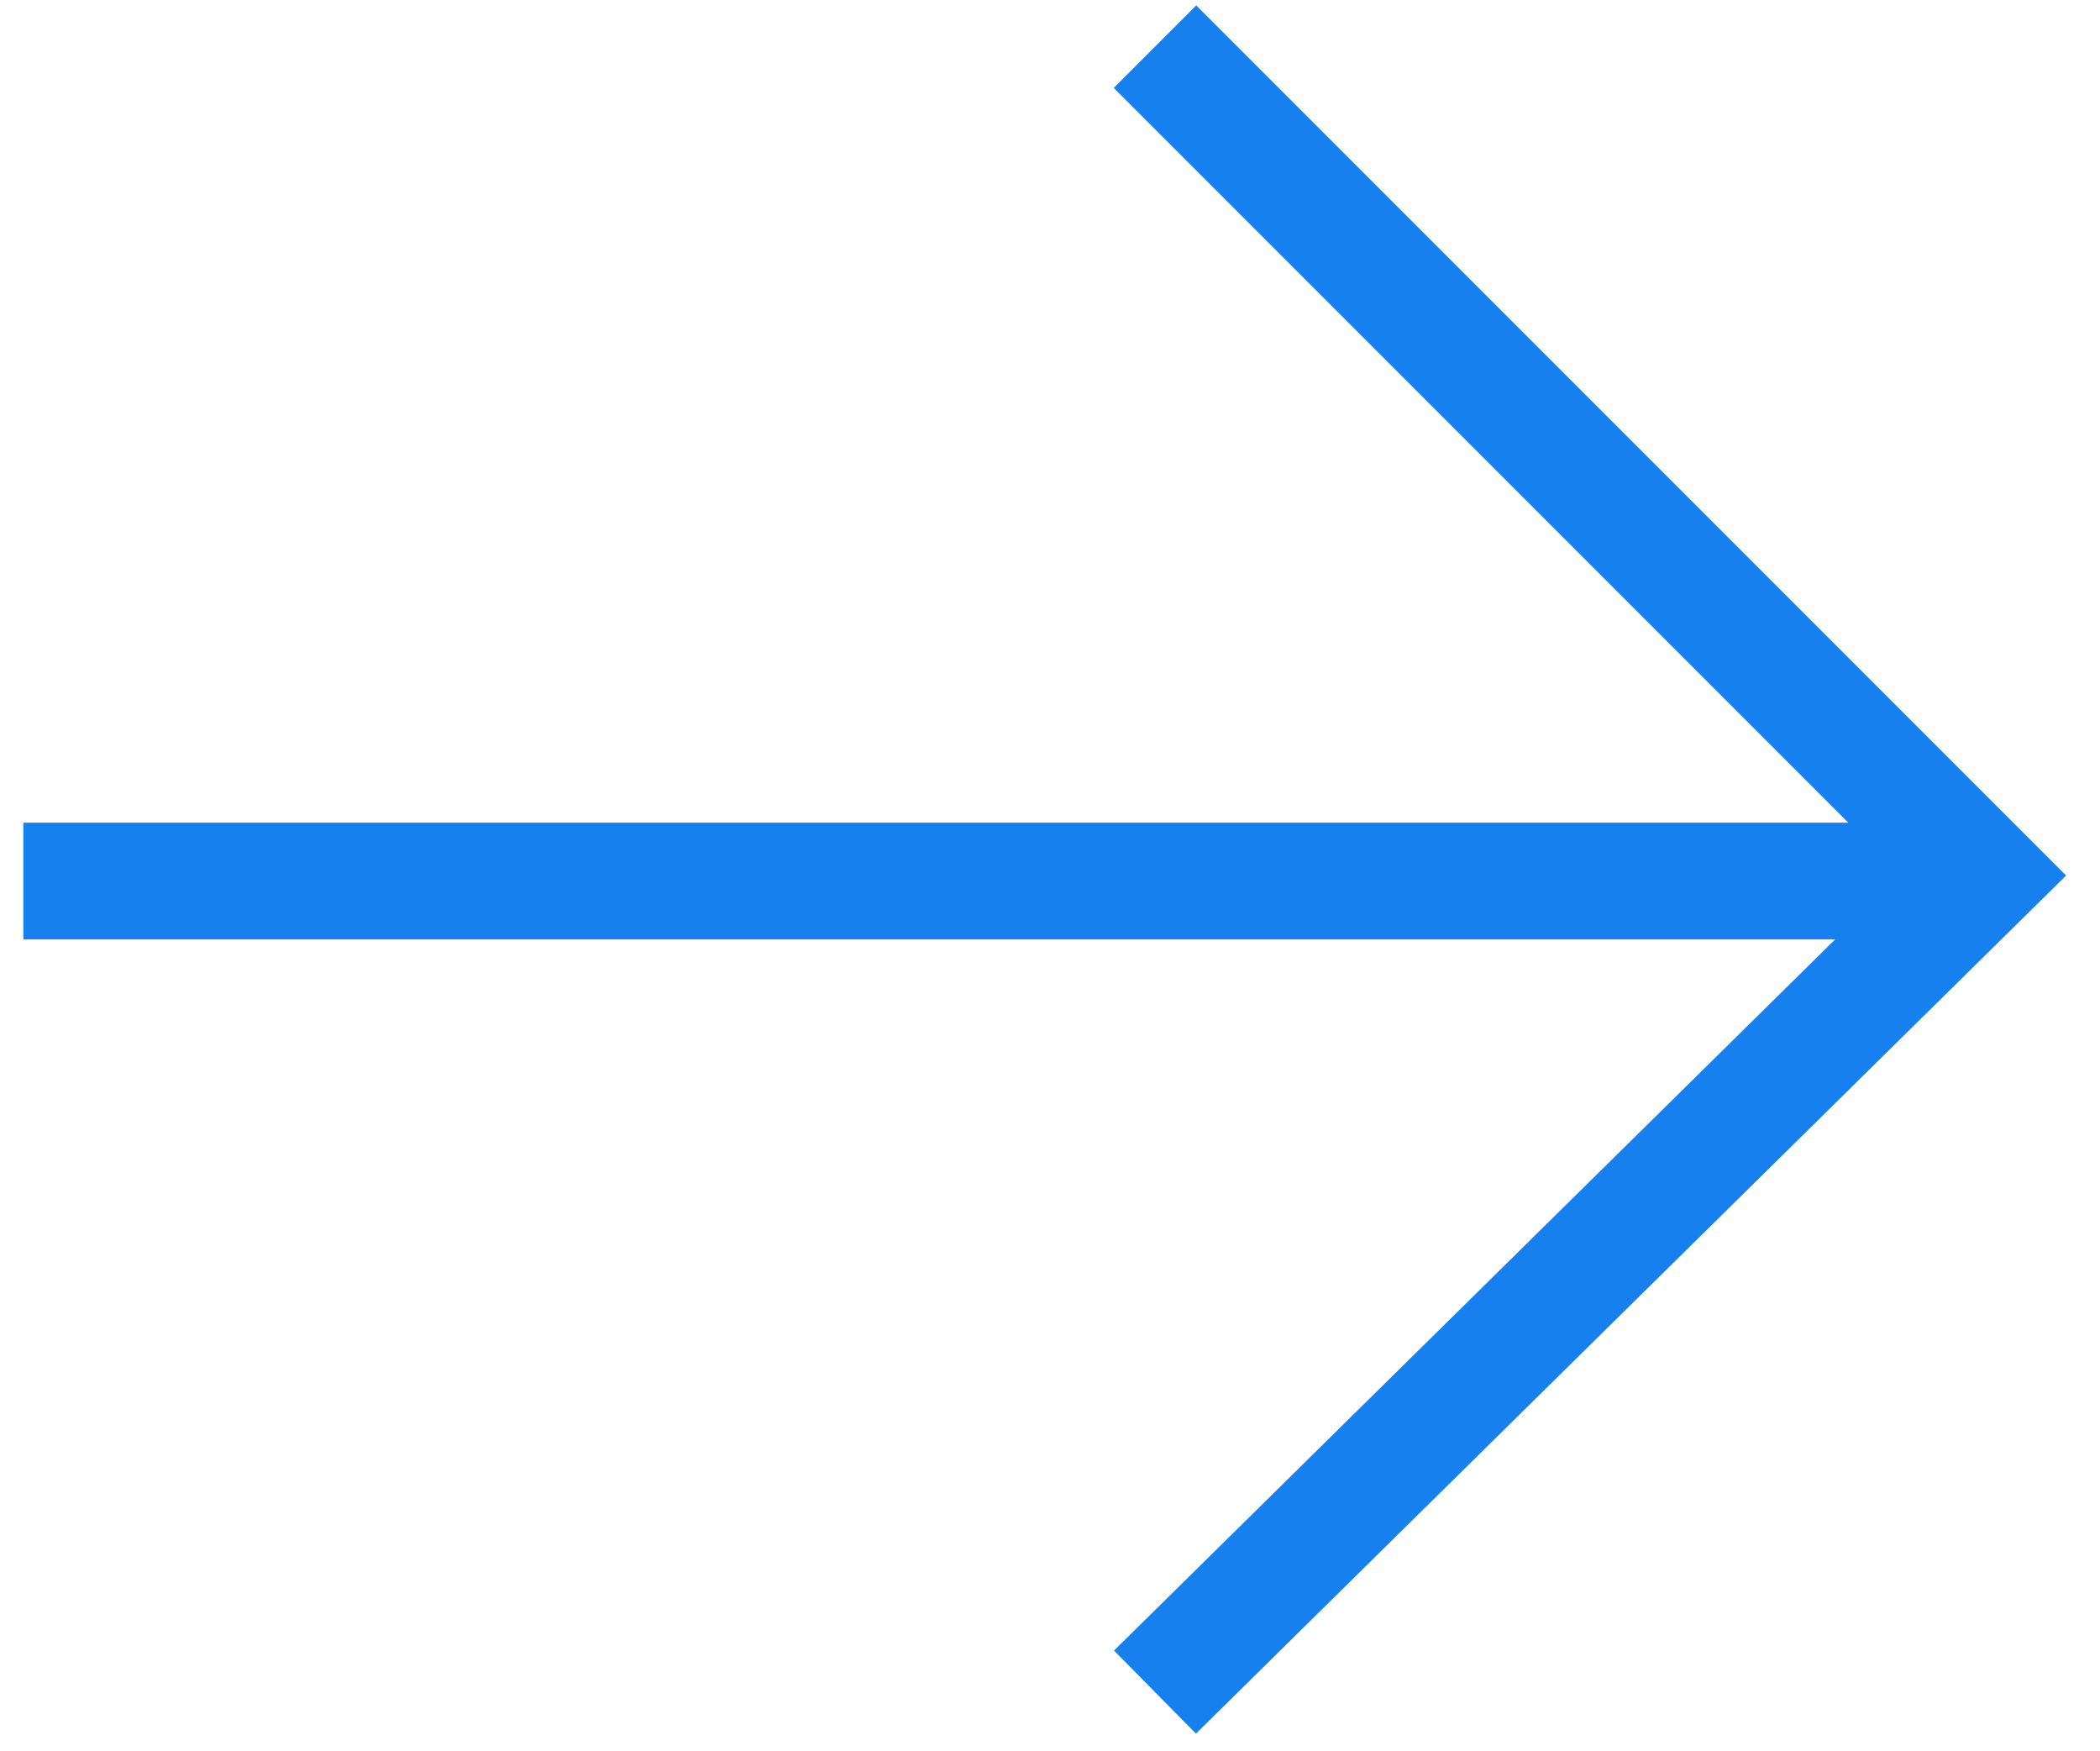
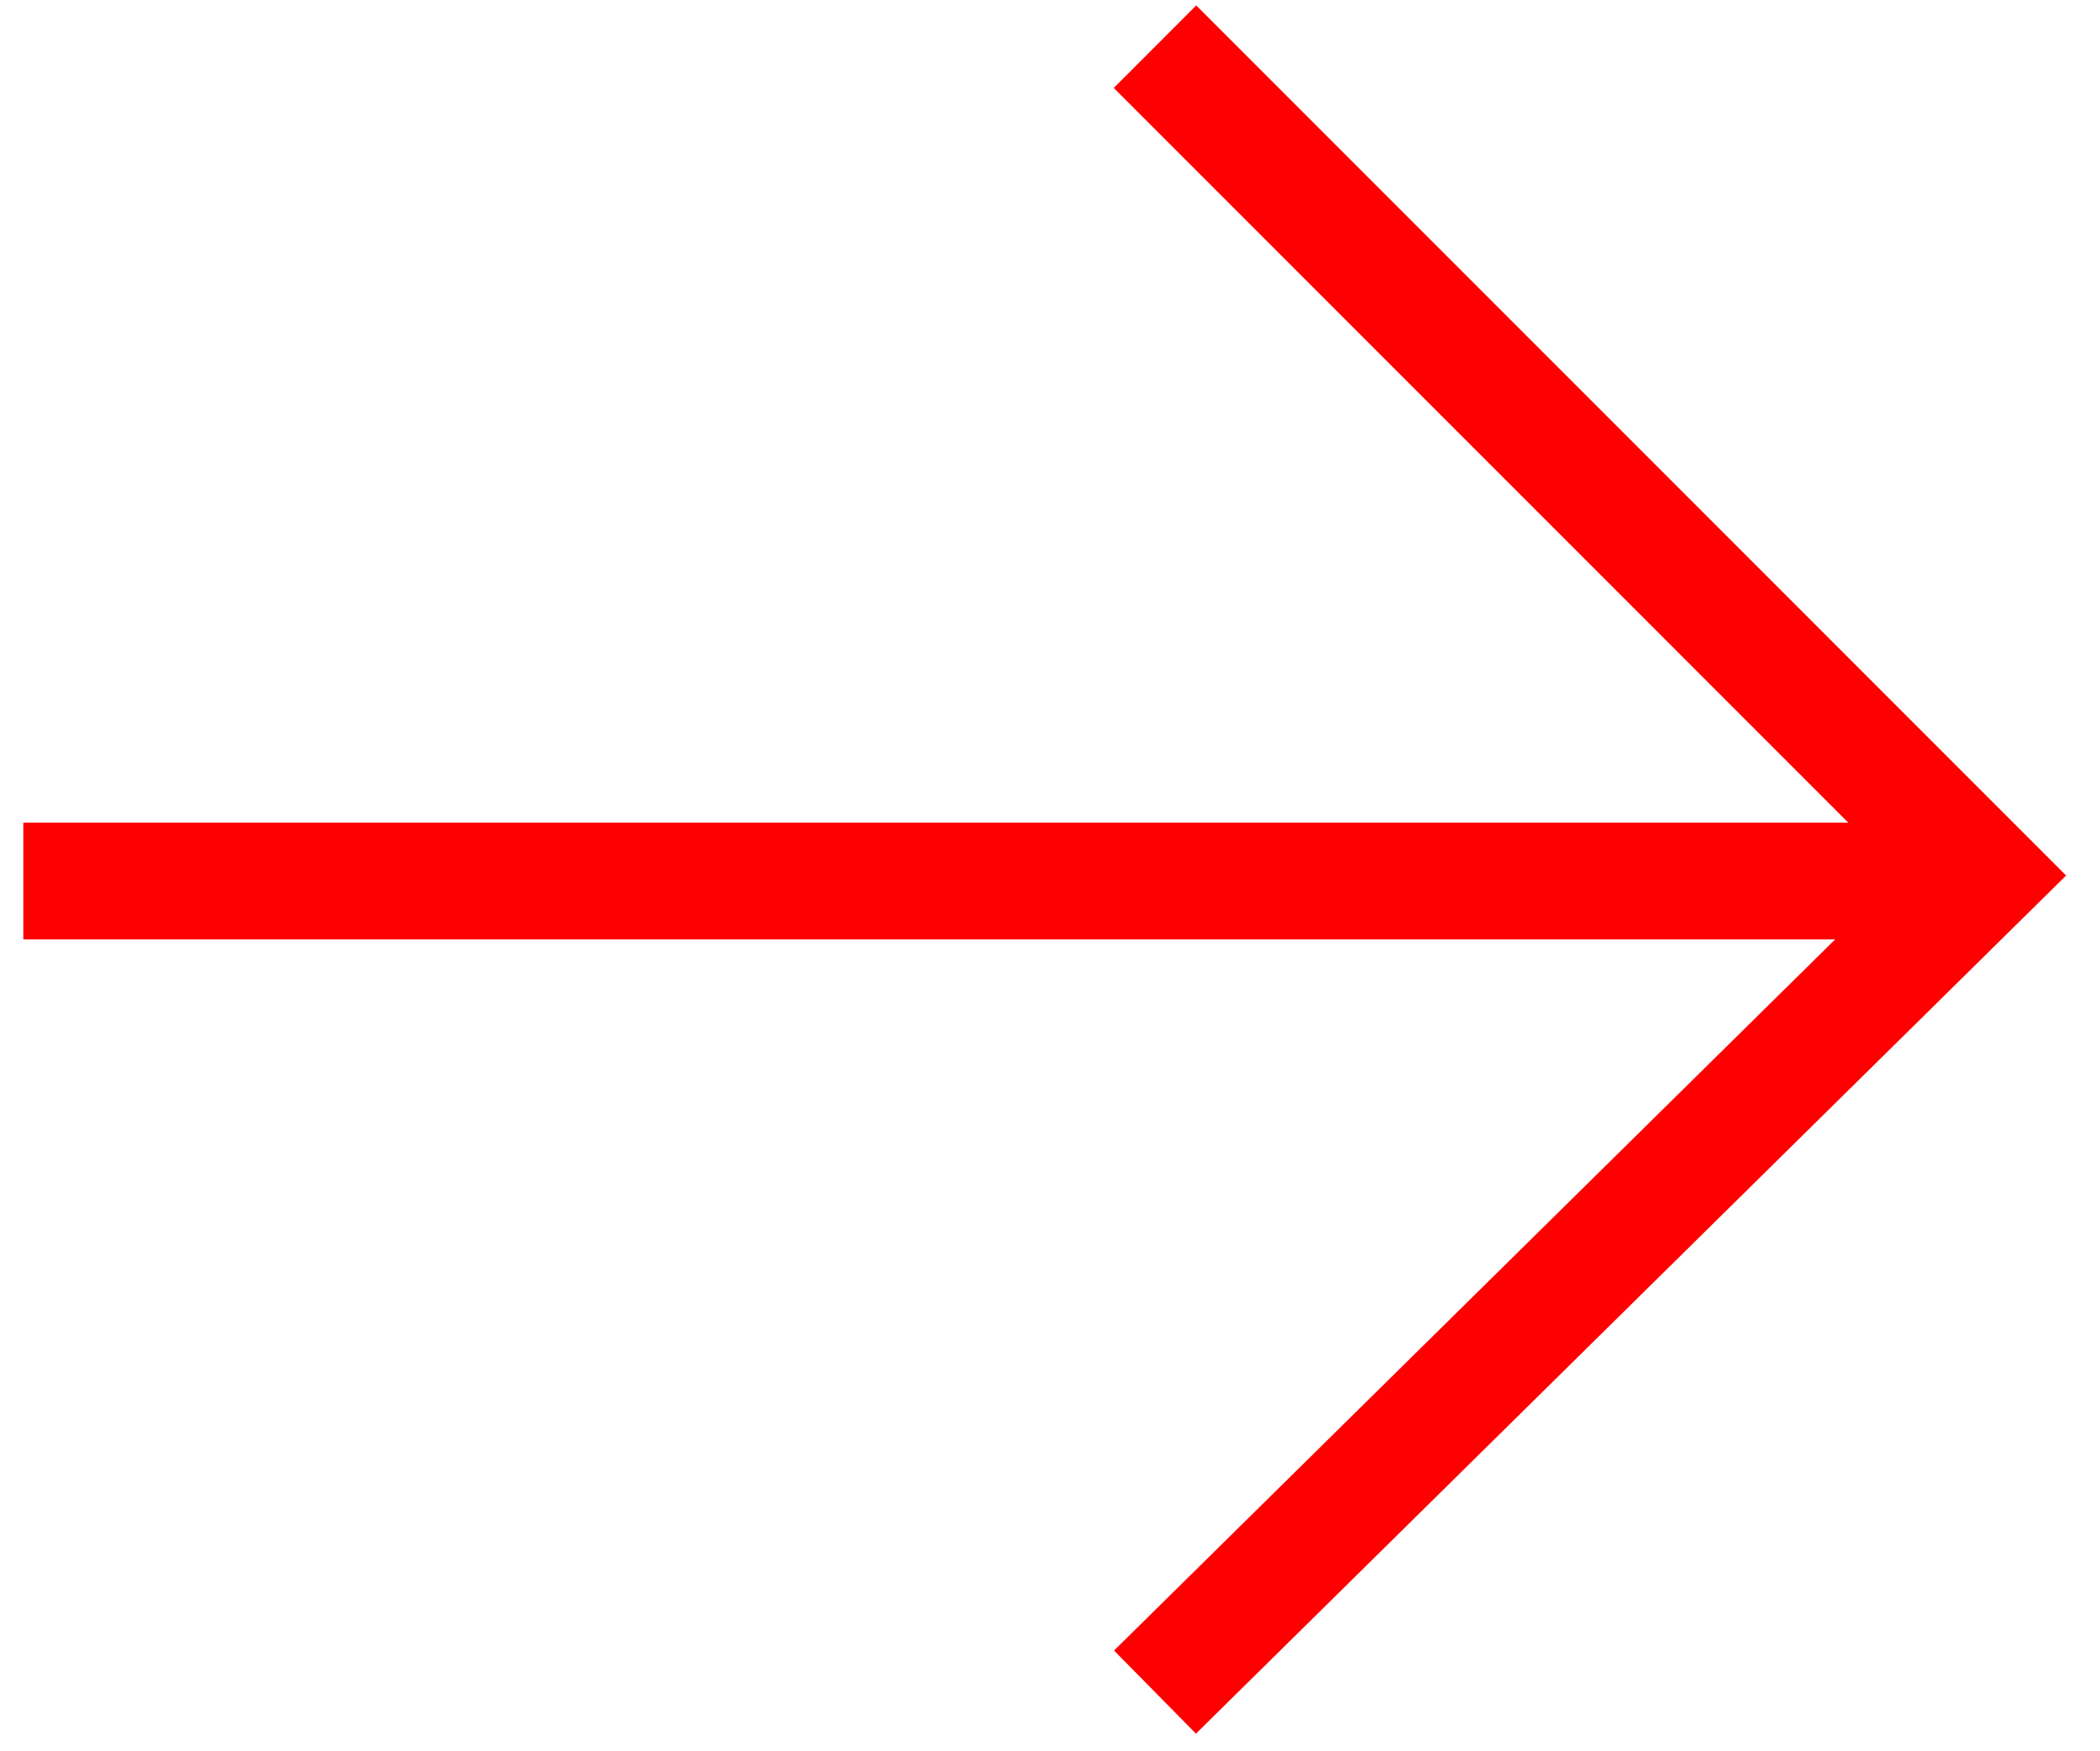
<svg xmlns="http://www.w3.org/2000/svg" width="36" height="30" viewBox="0 0 36 30">
-   <g fill="none" fill-rule="evenodd" stroke="#1780EF" stroke-width="2">
+   <g fill="none" fill-rule="evenodd" stroke="#ff0000" stroke-width="2">
    <path d="M19.8.8L34 15 19.8 29M34 15.1H.4" />
  </g>
</svg>
